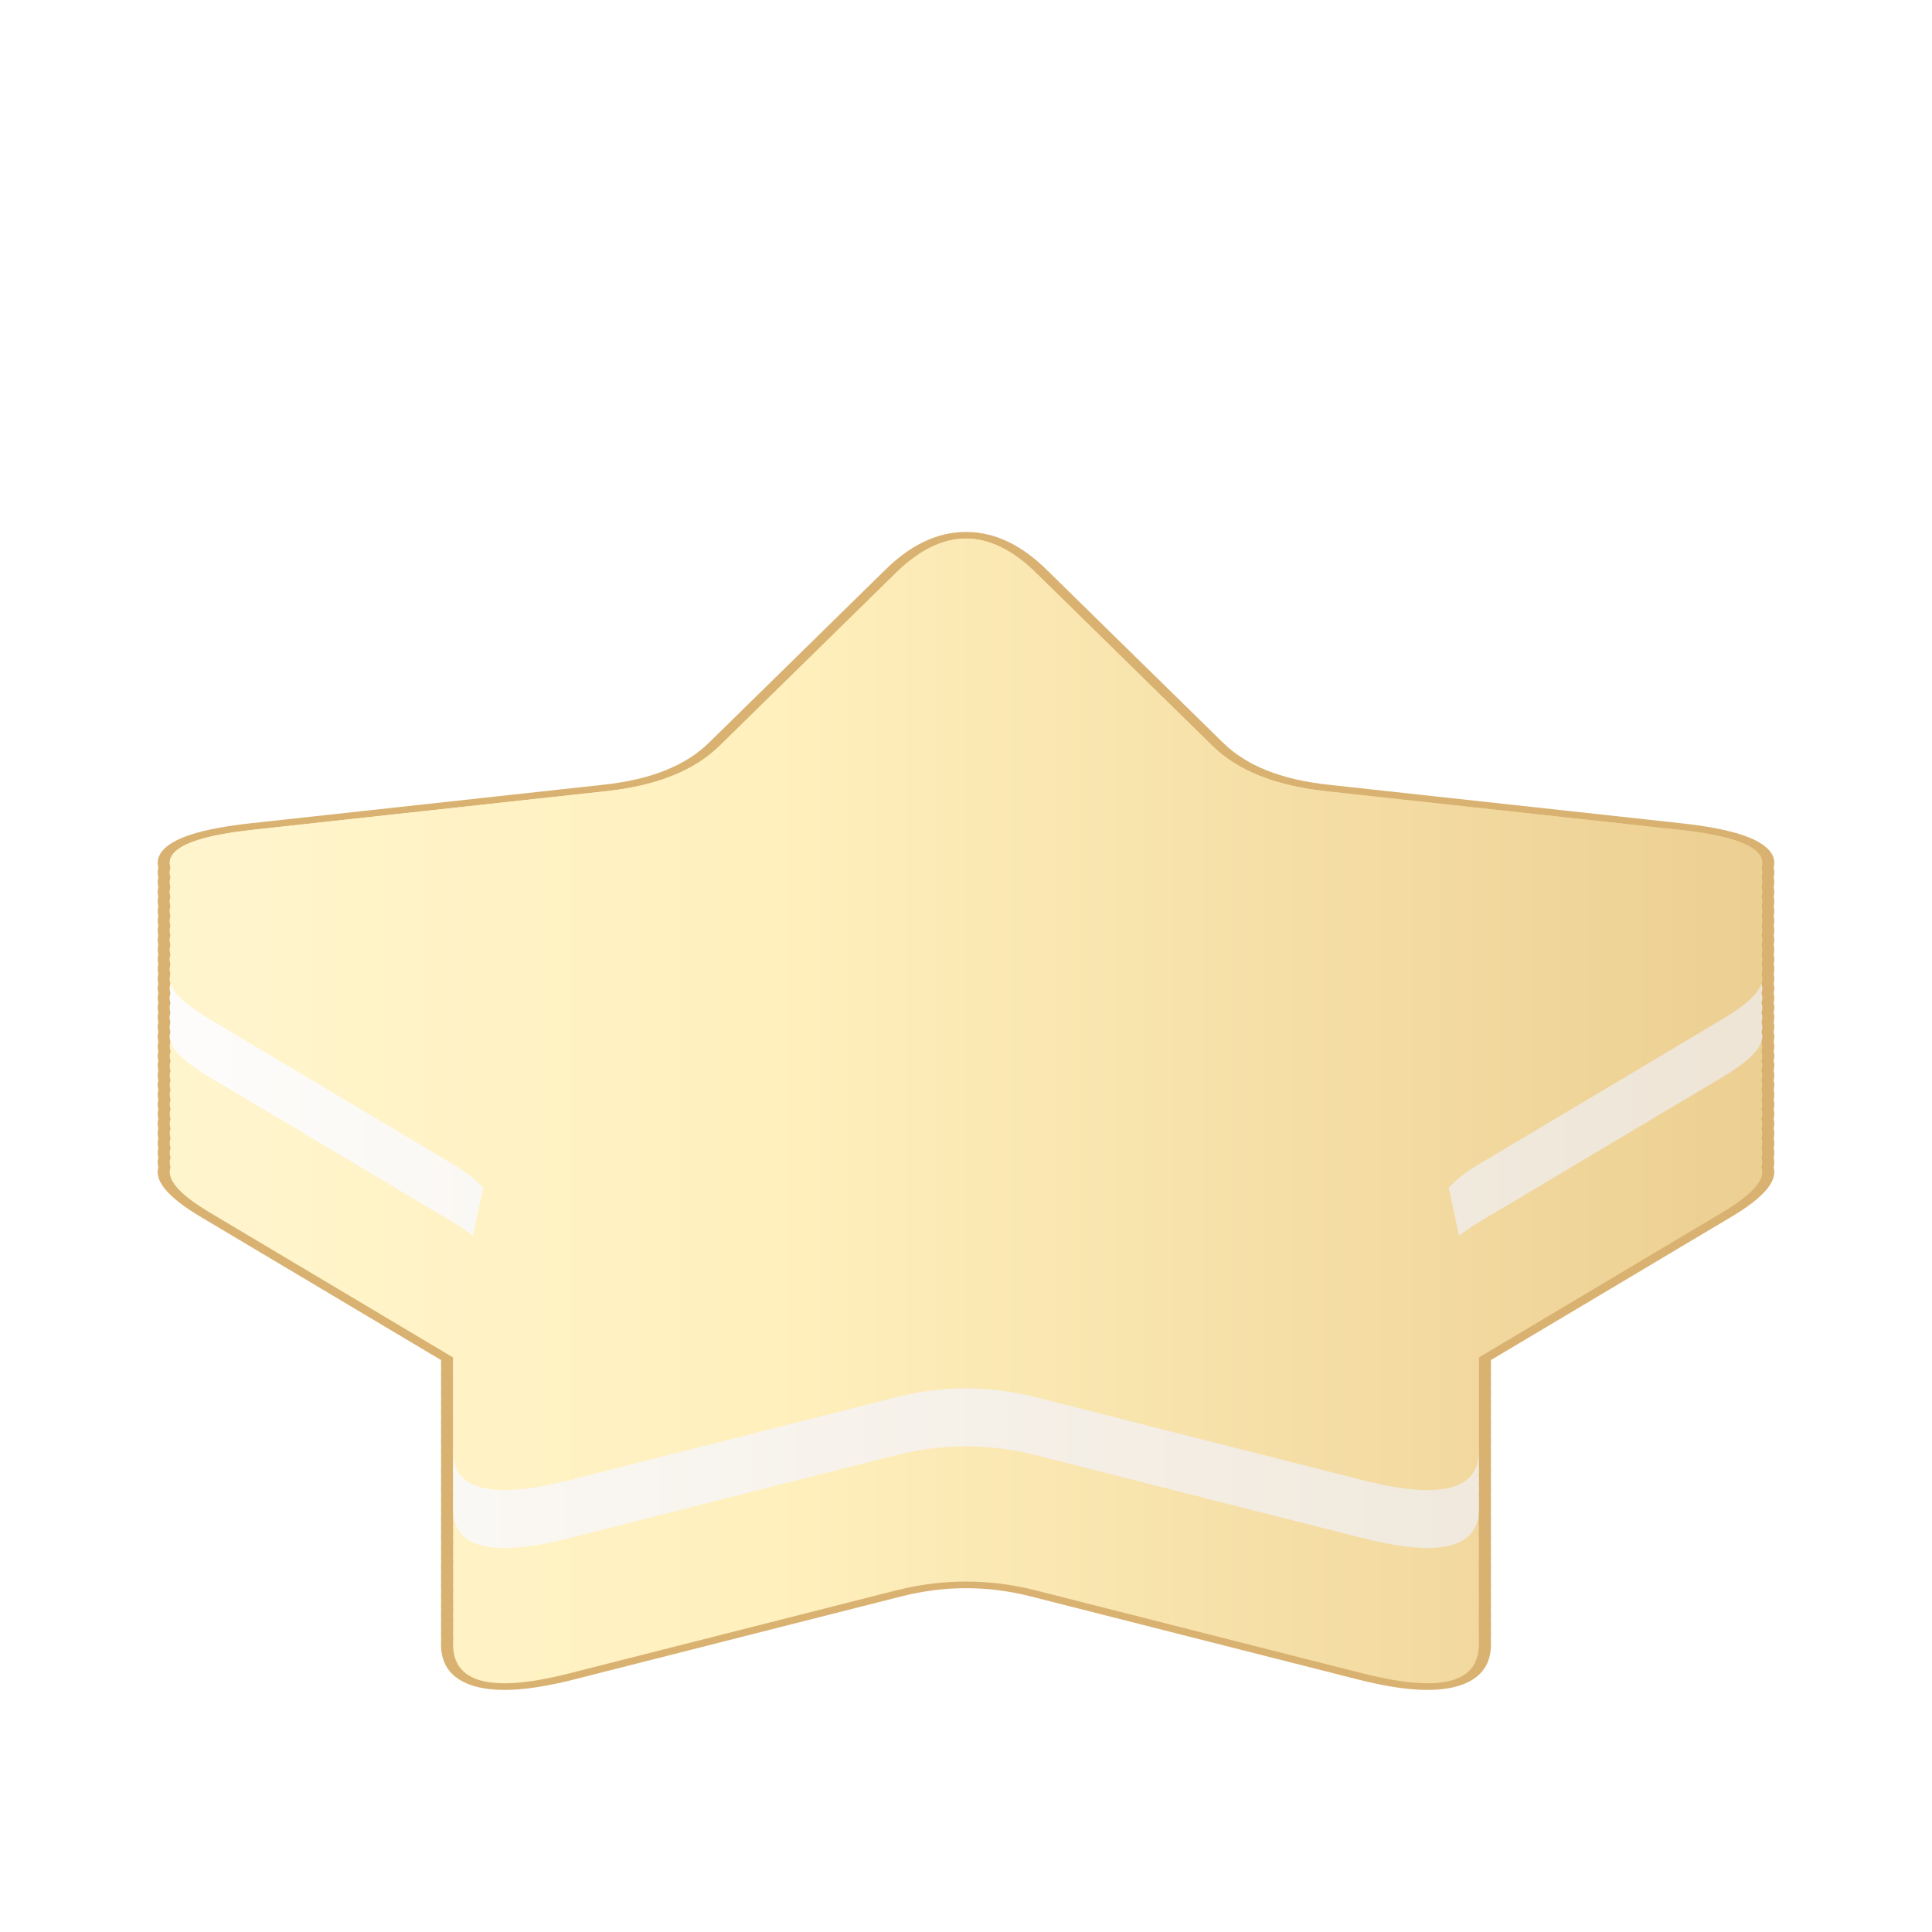
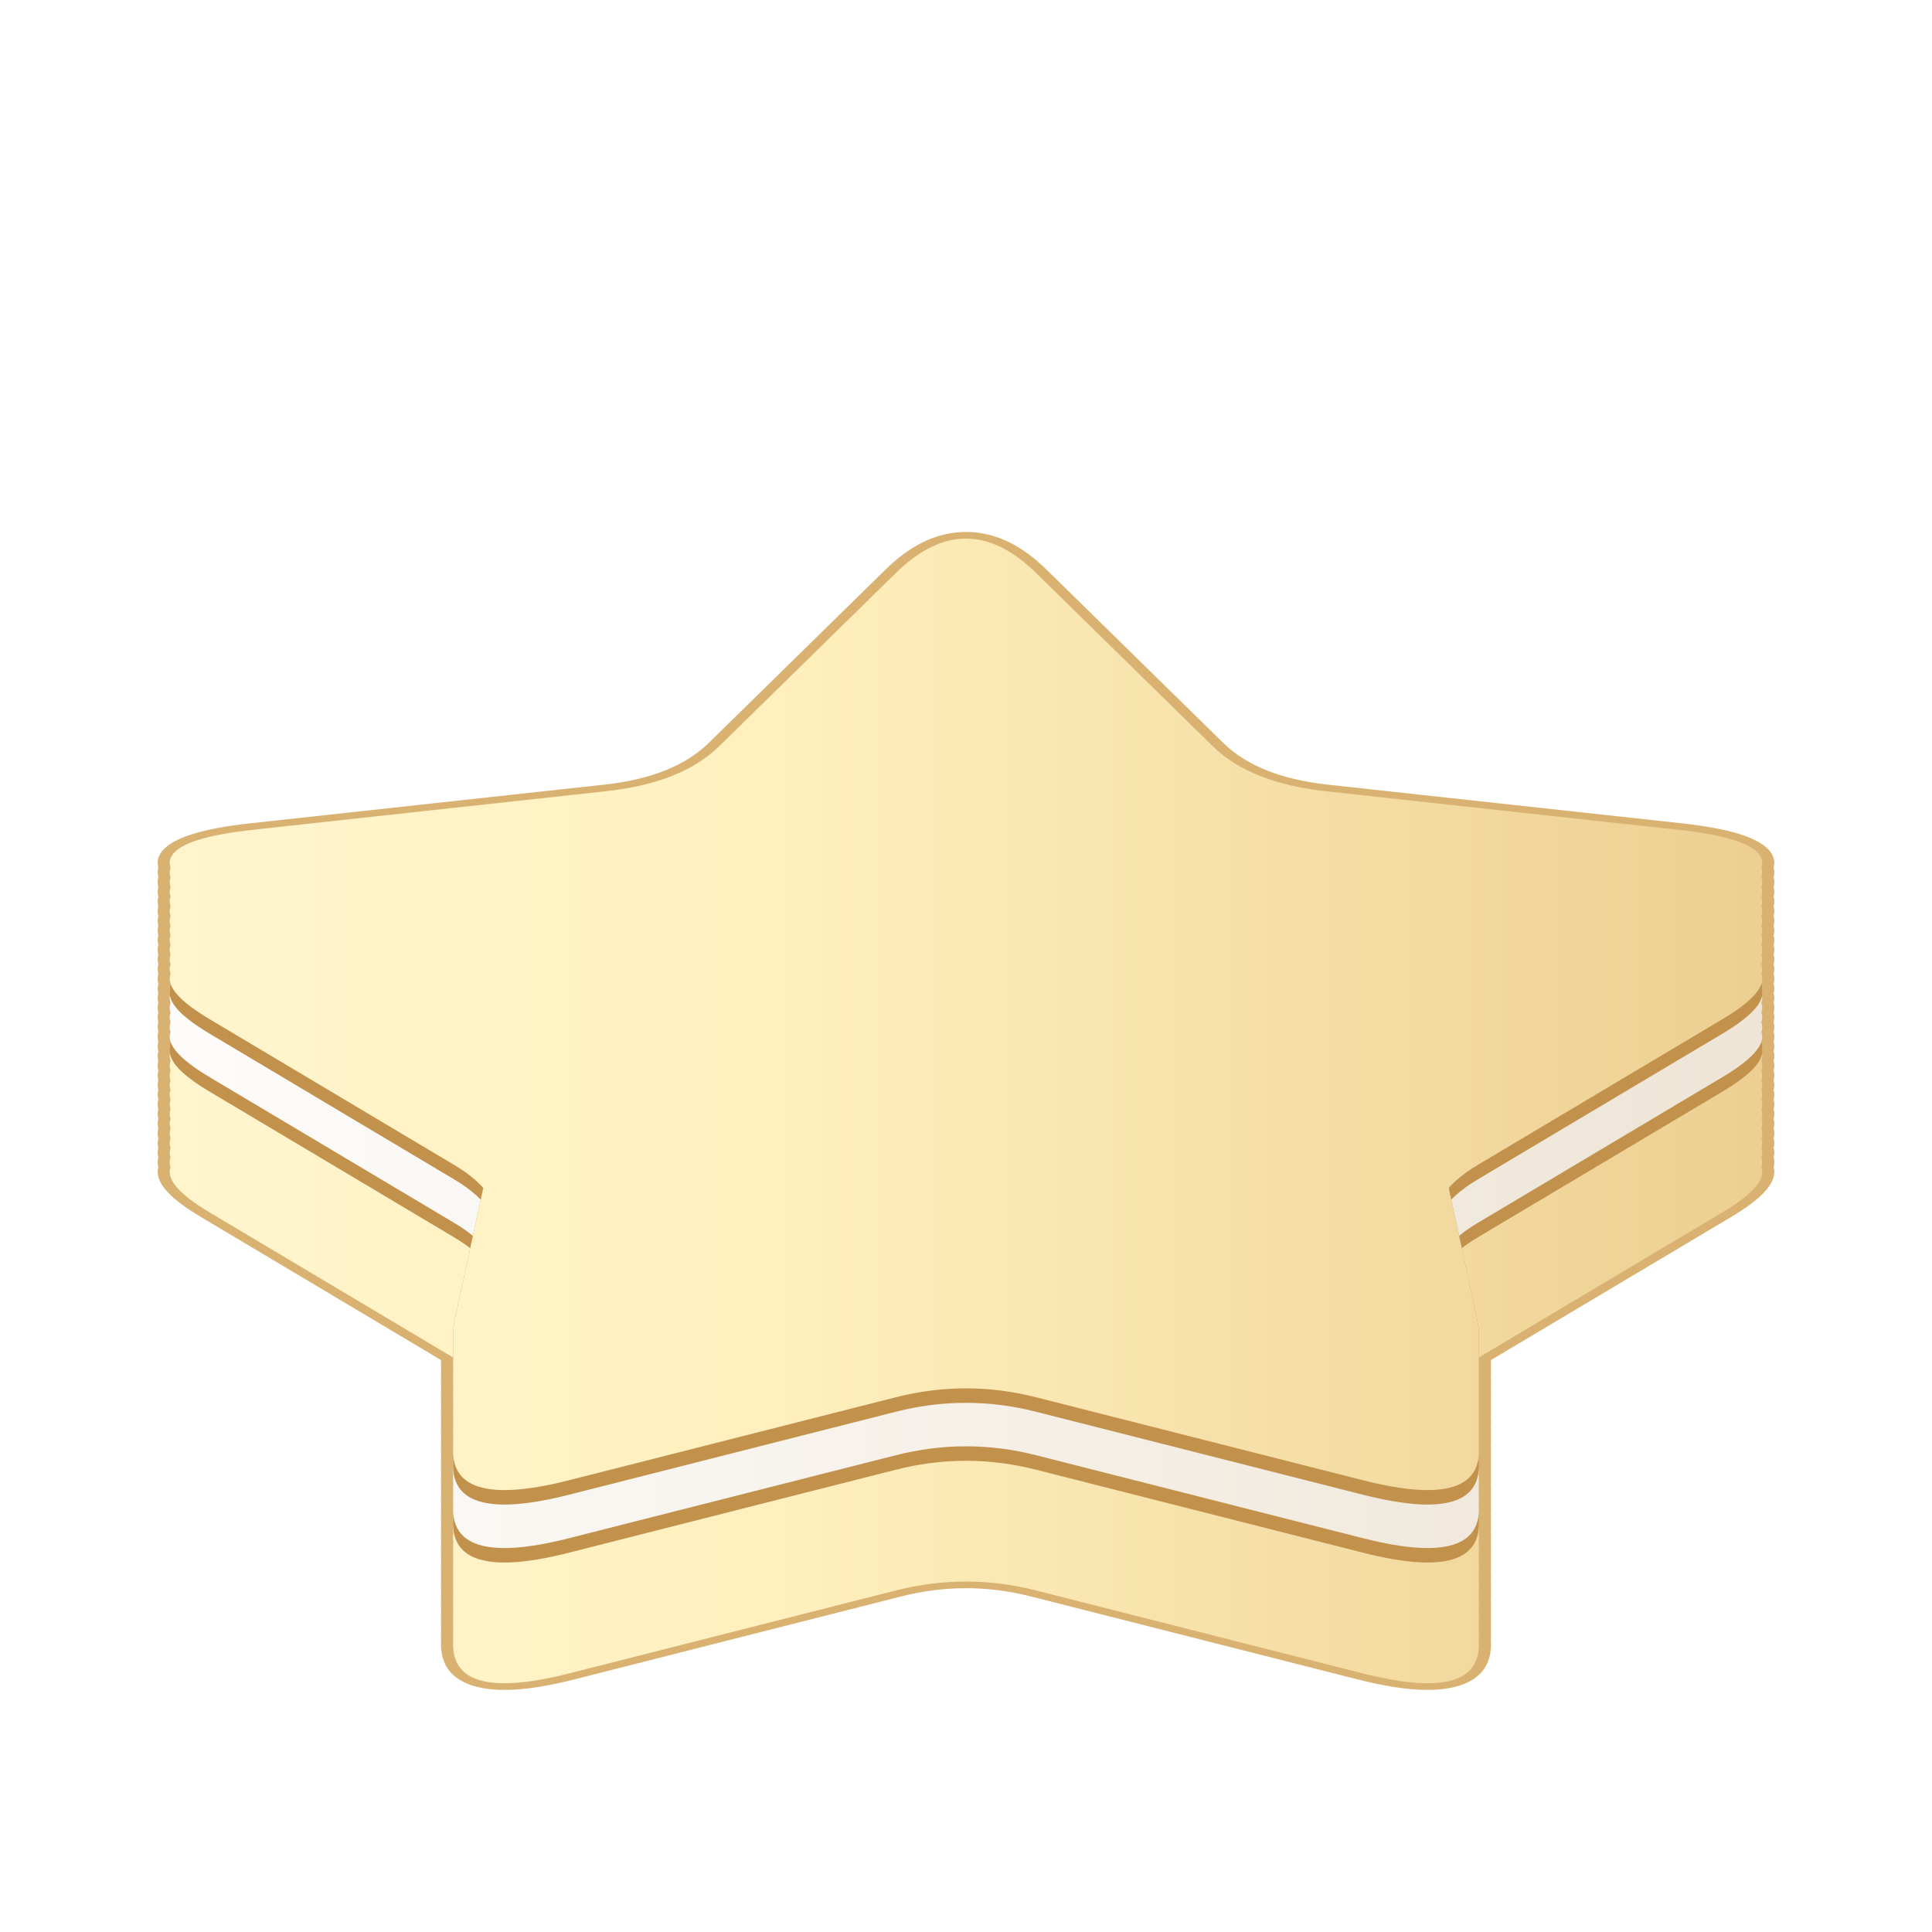
<svg xmlns="http://www.w3.org/2000/svg" xmlns:xlink="http://www.w3.org/1999/xlink" viewBox="0 0 400 400" width="400" height="400">
  <defs>
    <path id="p" d="M185.4 52.2 Q200.0 26.0 214.6 52.2 L251.0 117.1 Q258.8 131.1 274.5 134.2 L347.5 148.7 Q376.9 154.5 356.5 176.5 L306.0 231.2 Q295.1 242.9 297.0 258.8 L305.8 332.7 Q309.3 362.5 282.1 349.9 L214.5 318.7 Q200.0 312.0 185.5 318.7 L117.9 349.9 Q90.7 362.5 94.2 332.7 L103.0 258.8 Q104.9 242.9 94.0 231.2 L43.5 176.5 Q23.1 154.5 52.5 148.7 L125.5 134.2 Q141.2 131.1 149.0 117.1 Z" transform="matrix(1 0 0 .55 0 90)" />
    <linearGradient id="sp" x1="0" y1="0" x2="400" y2="0" gradientUnits="userSpaceOnUse">
      <stop offset="0" stop-color="#fff6d2" />
      <stop offset="0.4" stop-color="#fff0bd" />
      <stop offset="1" stop-color="#e9c98a" />
    </linearGradient>
    <linearGradient id="cr" x1="0" y1="0" x2="400" y2="0" gradientUnits="userSpaceOnUse">
      <stop offset="0" stop-color="#ffffff" />
      <stop offset="1" stop-color="#ece2d2" />
    </linearGradient>
    <clipPath id="all">
      <use xlink:href="#p" y="0" />
      <use xlink:href="#p" y="2" />
      <use xlink:href="#p" y="4" />
      <use xlink:href="#p" y="6" />
      <use xlink:href="#p" y="8" />
      <use xlink:href="#p" y="10" />
      <use xlink:href="#p" y="12" />
      <use xlink:href="#p" y="14" />
      <use xlink:href="#p" y="16" />
      <use xlink:href="#p" y="18" />
      <use xlink:href="#p" y="20" />
      <use xlink:href="#p" y="22" />
      <use xlink:href="#p" y="24" />
      <use xlink:href="#p" y="26" />
      <use xlink:href="#p" y="28" />
      <use xlink:href="#p" y="30" />
      <use xlink:href="#p" y="32" />
      <use xlink:href="#p" y="34" />
      <use xlink:href="#p" y="36" />
      <use xlink:href="#p" y="38" />
      <use xlink:href="#p" y="40" />
      <use xlink:href="#p" y="42" />
      <use xlink:href="#p" y="44" />
      <use xlink:href="#p" y="46" />
      <use xlink:href="#p" y="48" />
      <use xlink:href="#p" y="50" />
      <use xlink:href="#p" y="52" />
      <use xlink:href="#p" y="54" />
      <use xlink:href="#p" y="56" />
      <use xlink:href="#p" y="58" />
      <use xlink:href="#p" y="60" />
      <use xlink:href="#p" y="62" />
      <use xlink:href="#p" y="64" />
    </clipPath>
    <clipPath id="cream">
      <use xlink:href="#p" y="26" />
      <use xlink:href="#p" y="28" />
      <use xlink:href="#p" y="30" />
      <use xlink:href="#p" y="32" />
      <use xlink:href="#p" y="34" />
      <use xlink:href="#p" y="36" />
    </clipPath>
    <clipPath id="upper">
      <use xlink:href="#p" y="0" />
      <use xlink:href="#p" y="2" />
      <use xlink:href="#p" y="4" />
      <use xlink:href="#p" y="6" />
      <use xlink:href="#p" y="8" />
      <use xlink:href="#p" y="10" />
      <use xlink:href="#p" y="12" />
      <use xlink:href="#p" y="14" />
      <use xlink:href="#p" y="16" />
      <use xlink:href="#p" y="18" />
      <use xlink:href="#p" y="20" />
      <use xlink:href="#p" y="22" />
      <use xlink:href="#p" y="24" />
    </clipPath>
+     <clipPath id="e1">
+       <use xlink:href="#p" y="26" />
+       <use xlink:href="#p" y="28" />
+       <use xlink:href="#p" y="30" />
+       <use xlink:href="#p" y="32" />
+       <use xlink:href="#p" y="34" />
+       <use xlink:href="#p" y="36" />
+       <use xlink:href="#p" y="38" />
+       <use xlink:href="#p" y="39" />
+     </clipPath>
+     <clipPath id="e2">
+       <use xlink:href="#p" y="0" />
+       <use xlink:href="#p" y="2" />
+       <use xlink:href="#p" y="4" />
+       <use xlink:href="#p" y="6" />
+       <use xlink:href="#p" y="8" />
+       <use xlink:href="#p" y="10" />
+       <use xlink:href="#p" y="12" />
+       <use xlink:href="#p" y="14" />
+       <use xlink:href="#p" y="16" />
+       <use xlink:href="#p" y="18" />
+       <use xlink:href="#p" y="20" />
+       <use xlink:href="#p" y="22" />
+       <use xlink:href="#p" y="24" />
+       <use xlink:href="#p" y="26" />
+       <use xlink:href="#p" y="27" />
+     </clipPath>
  </defs>
  <g fill="#d9b272" stroke="#d9b272" stroke-width="5" stroke-linejoin="round">
    <use xlink:href="#p" y="0" />
    <use xlink:href="#p" y="2" />
    <use xlink:href="#p" y="4" />
    <use xlink:href="#p" y="6" />
    <use xlink:href="#p" y="8" />
    <use xlink:href="#p" y="10" />
    <use xlink:href="#p" y="12" />
    <use xlink:href="#p" y="14" />
    <use xlink:href="#p" y="16" />
    <use xlink:href="#p" y="18" />
    <use xlink:href="#p" y="20" />
    <use xlink:href="#p" y="22" />
    <use xlink:href="#p" y="24" />
    <use xlink:href="#p" y="26" />
    <use xlink:href="#p" y="28" />
    <use xlink:href="#p" y="30" />
    <use xlink:href="#p" y="32" />
    <use xlink:href="#p" y="34" />
    <use xlink:href="#p" y="36" />
    <use xlink:href="#p" y="38" />
    <use xlink:href="#p" y="40" />
    <use xlink:href="#p" y="42" />
    <use xlink:href="#p" y="44" />
    <use xlink:href="#p" y="46" />
    <use xlink:href="#p" y="48" />
    <use xlink:href="#p" y="50" />
    <use xlink:href="#p" y="52" />
    <use xlink:href="#p" y="54" />
    <use xlink:href="#p" y="56" />
    <use xlink:href="#p" y="58" />
    <use xlink:href="#p" y="60" />
    <use xlink:href="#p" y="62" />
    <use xlink:href="#p" y="64" />
  </g>
  <rect width="400" height="400" fill="url(#sp)" clip-path="url(#all)" />
+   <rect width="400" height="400" fill="#c2924c" clip-path="url(#e1)" />
  <rect width="400" height="400" fill="url(#cr)" clip-path="url(#cream)" />
+   <rect width="400" height="400" fill="#c2924c" clip-path="url(#e2)" />
  <rect width="400" height="400" fill="url(#sp)" clip-path="url(#upper)" />
</svg>
